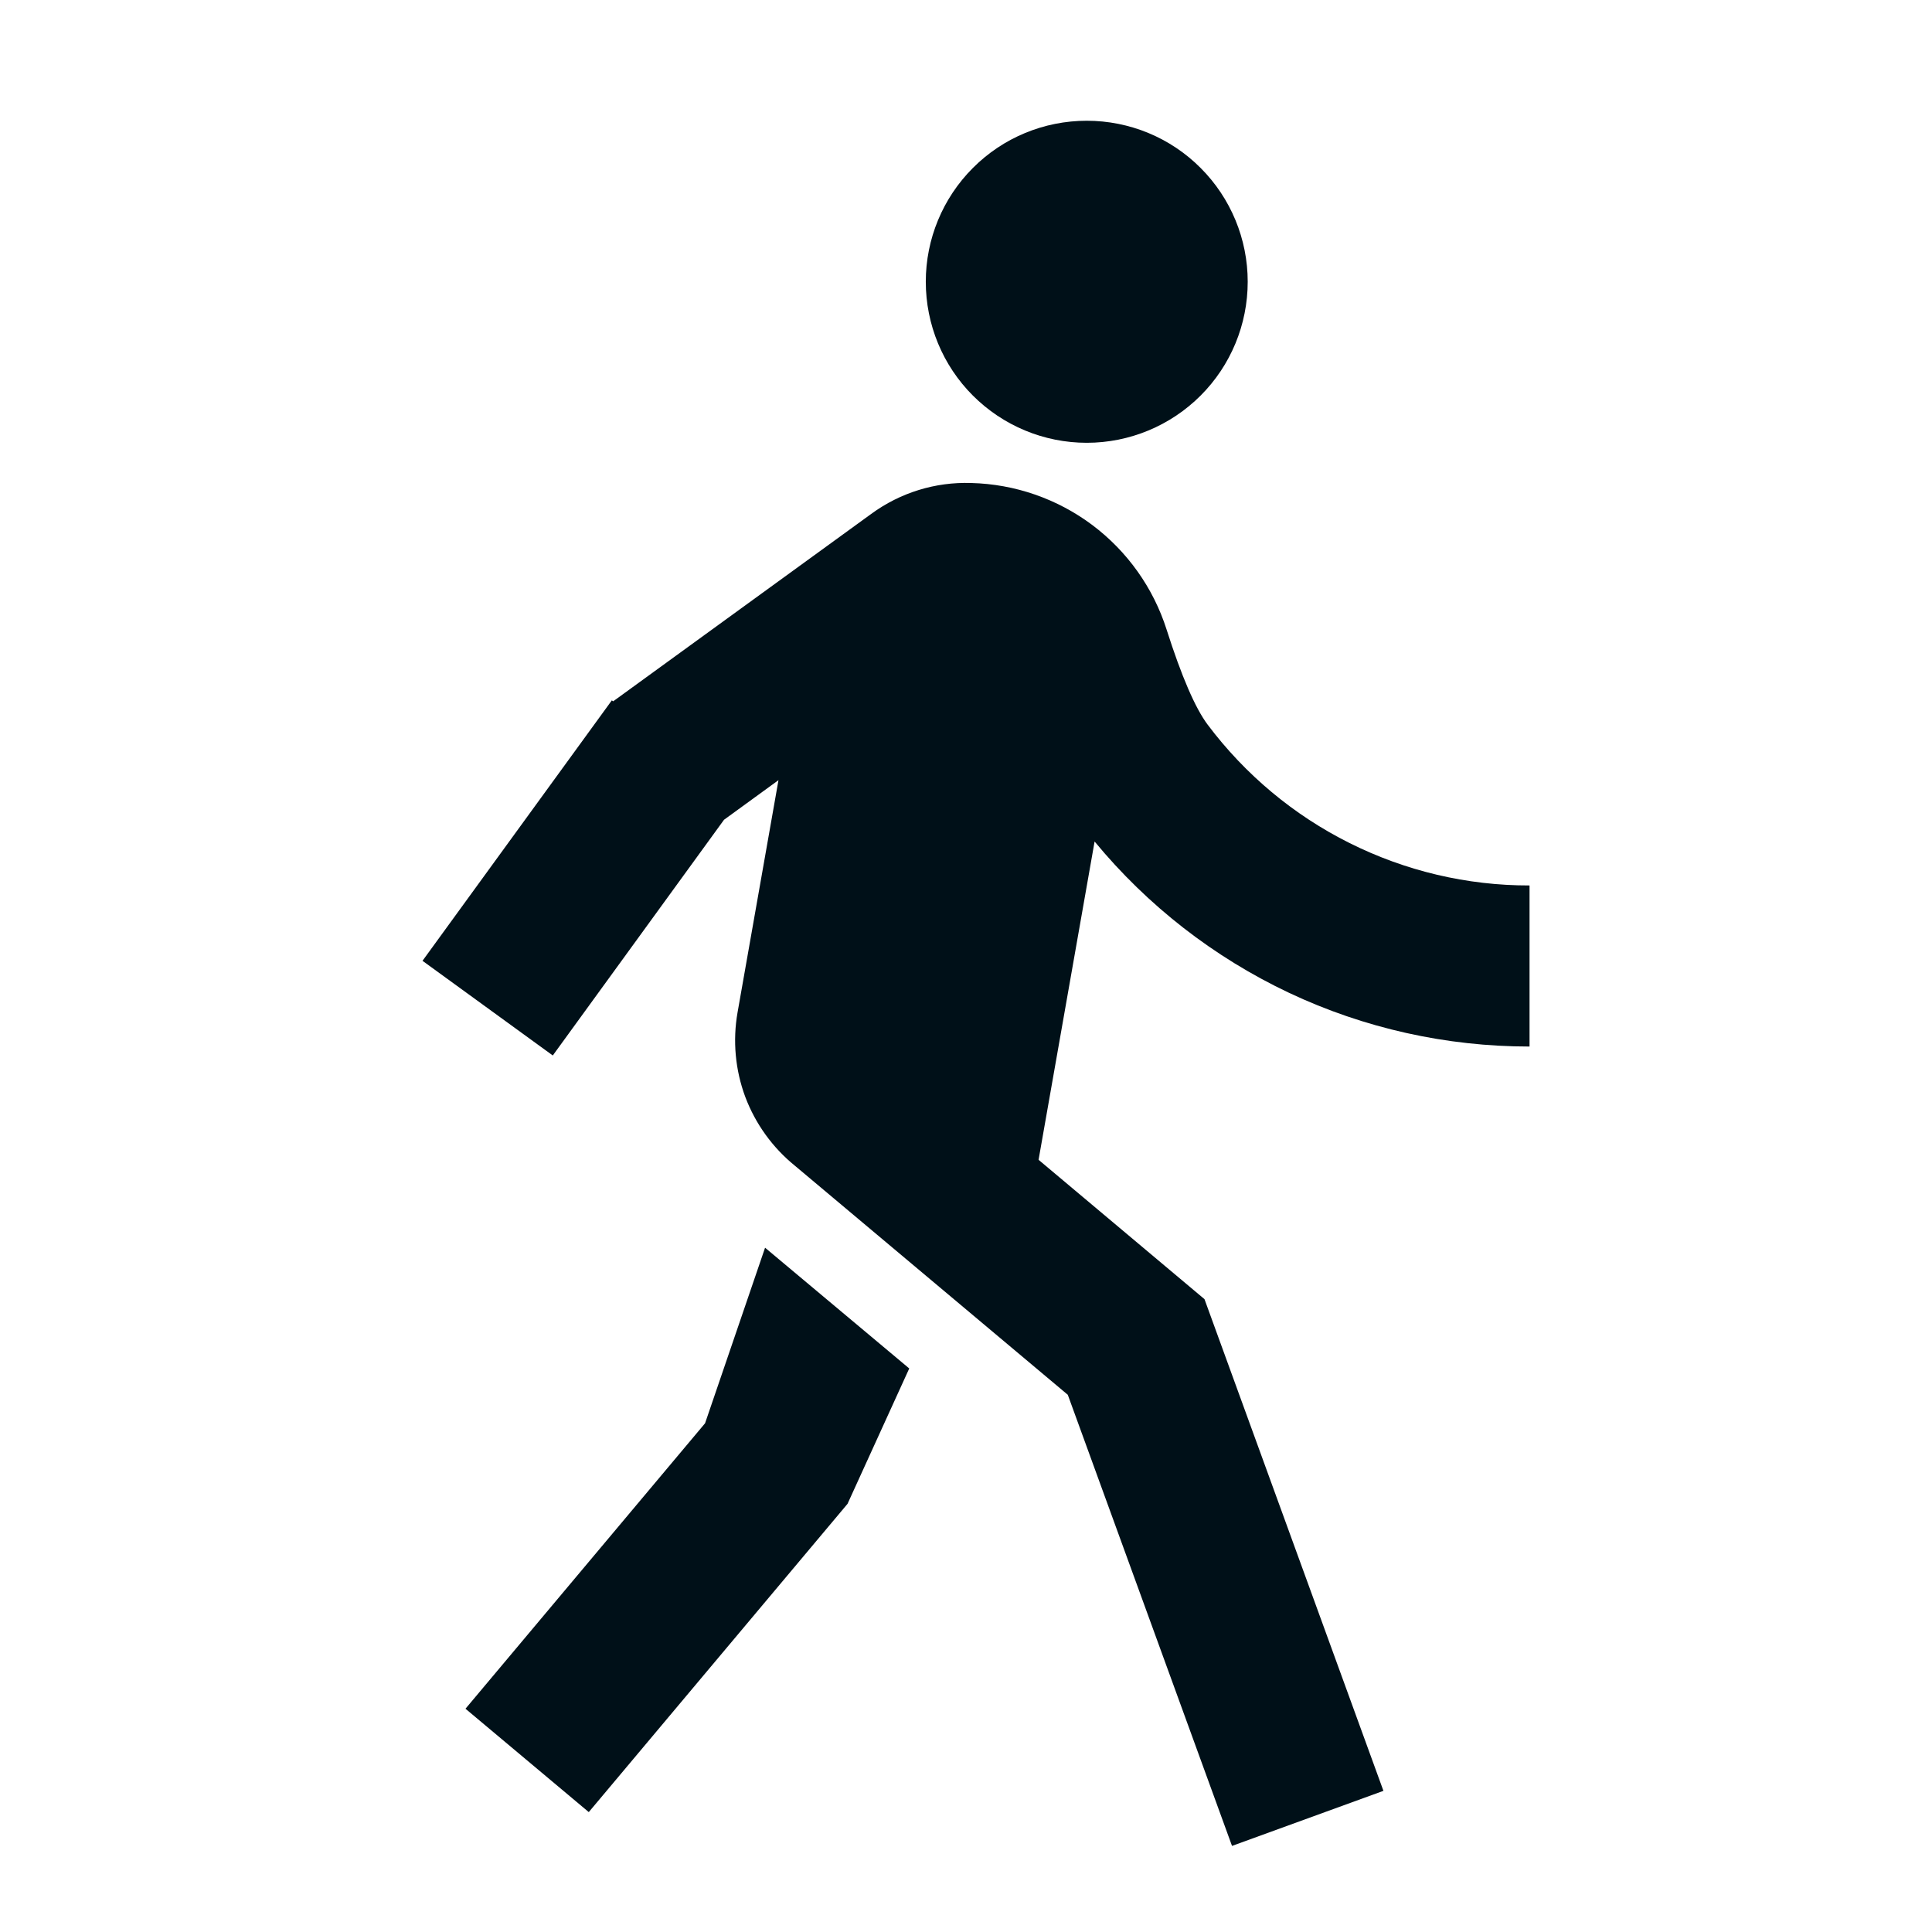
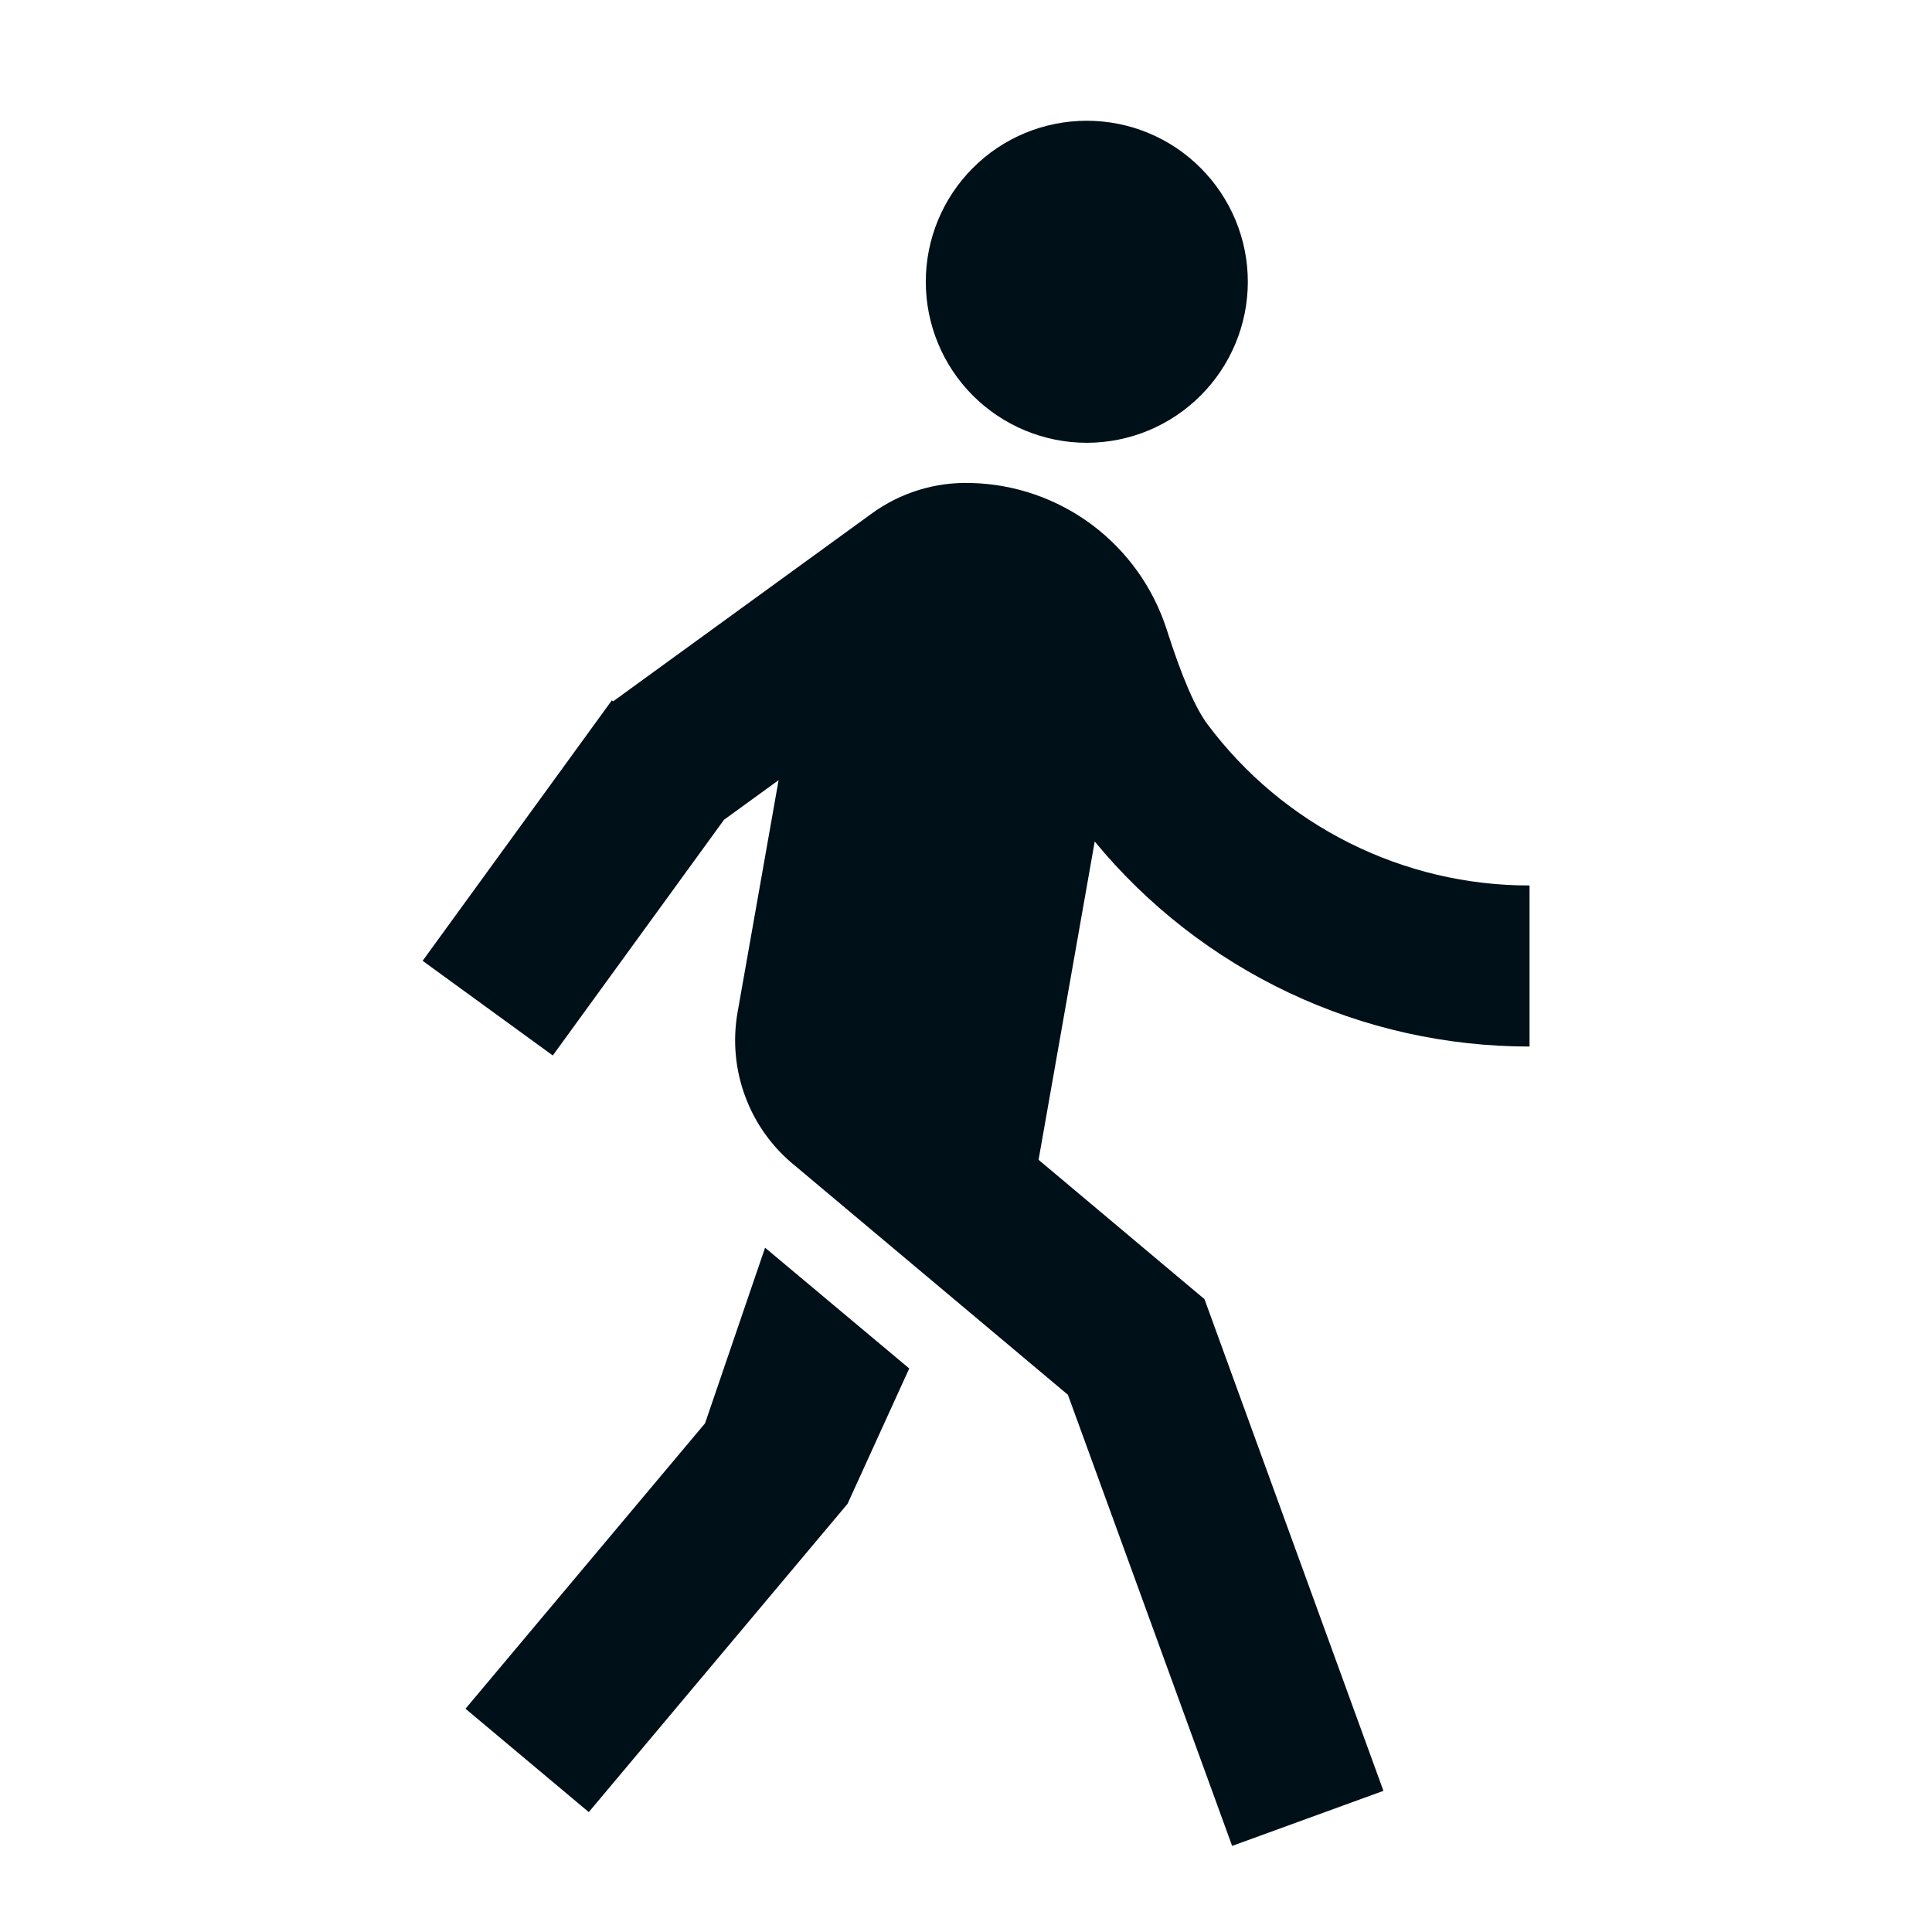
<svg xmlns="http://www.w3.org/2000/svg" width="16" height="16" viewBox="0 0 16 16" fill="none">
-   <path d="M5.078 5.808L7.215 4.256C7.455 4.08 7.746 3.99 8.043 4C8.406 4.009 8.756 4.131 9.046 4.348C9.336 4.566 9.551 4.868 9.661 5.213C9.785 5.602 9.899 5.865 10.001 6.001C10.312 6.415 10.714 6.751 11.177 6.982C11.639 7.213 12.149 7.334 12.667 7.333V8.667C11.978 8.667 11.298 8.516 10.675 8.222C10.053 7.928 9.503 7.5 9.065 6.969L8.601 9.605L9.975 10.759L11.457 14.831L10.203 15.287L8.843 11.551L6.583 9.654C6.398 9.504 6.256 9.307 6.172 9.084C6.089 8.861 6.067 8.619 6.108 8.385L6.447 6.461L5.996 6.789L4.578 8.741L3.499 7.957L5.067 5.8L5.078 5.808ZM9 3.667C8.646 3.667 8.307 3.526 8.057 3.276C7.807 3.026 7.667 2.687 7.667 2.333C7.667 1.98 7.807 1.641 8.057 1.391C8.307 1.14 8.646 1 9 1C9.354 1 9.693 1.14 9.943 1.391C10.193 1.641 10.333 1.98 10.333 2.333C10.333 2.687 10.193 3.026 9.943 3.276C9.693 3.526 9.354 3.667 9 3.667ZM7.019 12.454L4.876 15.007L3.855 14.151L5.839 11.787L6.336 10.333L7.53 11.333L7.019 12.454Z" fill="#001018" />
+   <path d="M5.078 5.808L7.215 4.256C7.455 4.08 7.746 3.99 8.044 4C8.406 4.009 8.756 4.131 9.046 4.348C9.336 4.566 9.551 4.868 9.662 5.213C9.786 5.602 9.899 5.865 10.002 6.001C10.312 6.415 10.714 6.751 11.177 6.982C11.639 7.213 12.15 7.334 12.667 7.333V8.667C11.978 8.667 11.298 8.516 10.676 8.222C10.053 7.928 9.503 7.5 9.066 6.969L8.601 9.605L9.975 10.759L11.457 14.831L10.204 15.287L8.844 11.551L6.584 9.654C6.398 9.504 6.256 9.307 6.173 9.084C6.089 8.861 6.067 8.619 6.108 8.385L6.448 6.461L5.996 6.789L4.578 8.741L3.5 7.957L5.067 5.8L5.078 5.808ZM9 3.667C8.647 3.667 8.307 3.526 8.057 3.276C7.807 3.026 7.667 2.687 7.667 2.333C7.667 1.98 7.807 1.641 8.057 1.391C8.307 1.14 8.647 1 9 1C9.354 1 9.693 1.14 9.943 1.391C10.193 1.641 10.334 1.98 10.334 2.333C10.334 2.687 10.193 3.026 9.943 3.276C9.693 3.526 9.354 3.667 9 3.667ZM7.019 12.454L4.876 15.007L3.855 14.151L5.839 11.787L6.336 10.333L7.53 11.333L7.019 12.454Z" fill="#001018" />
</svg>
